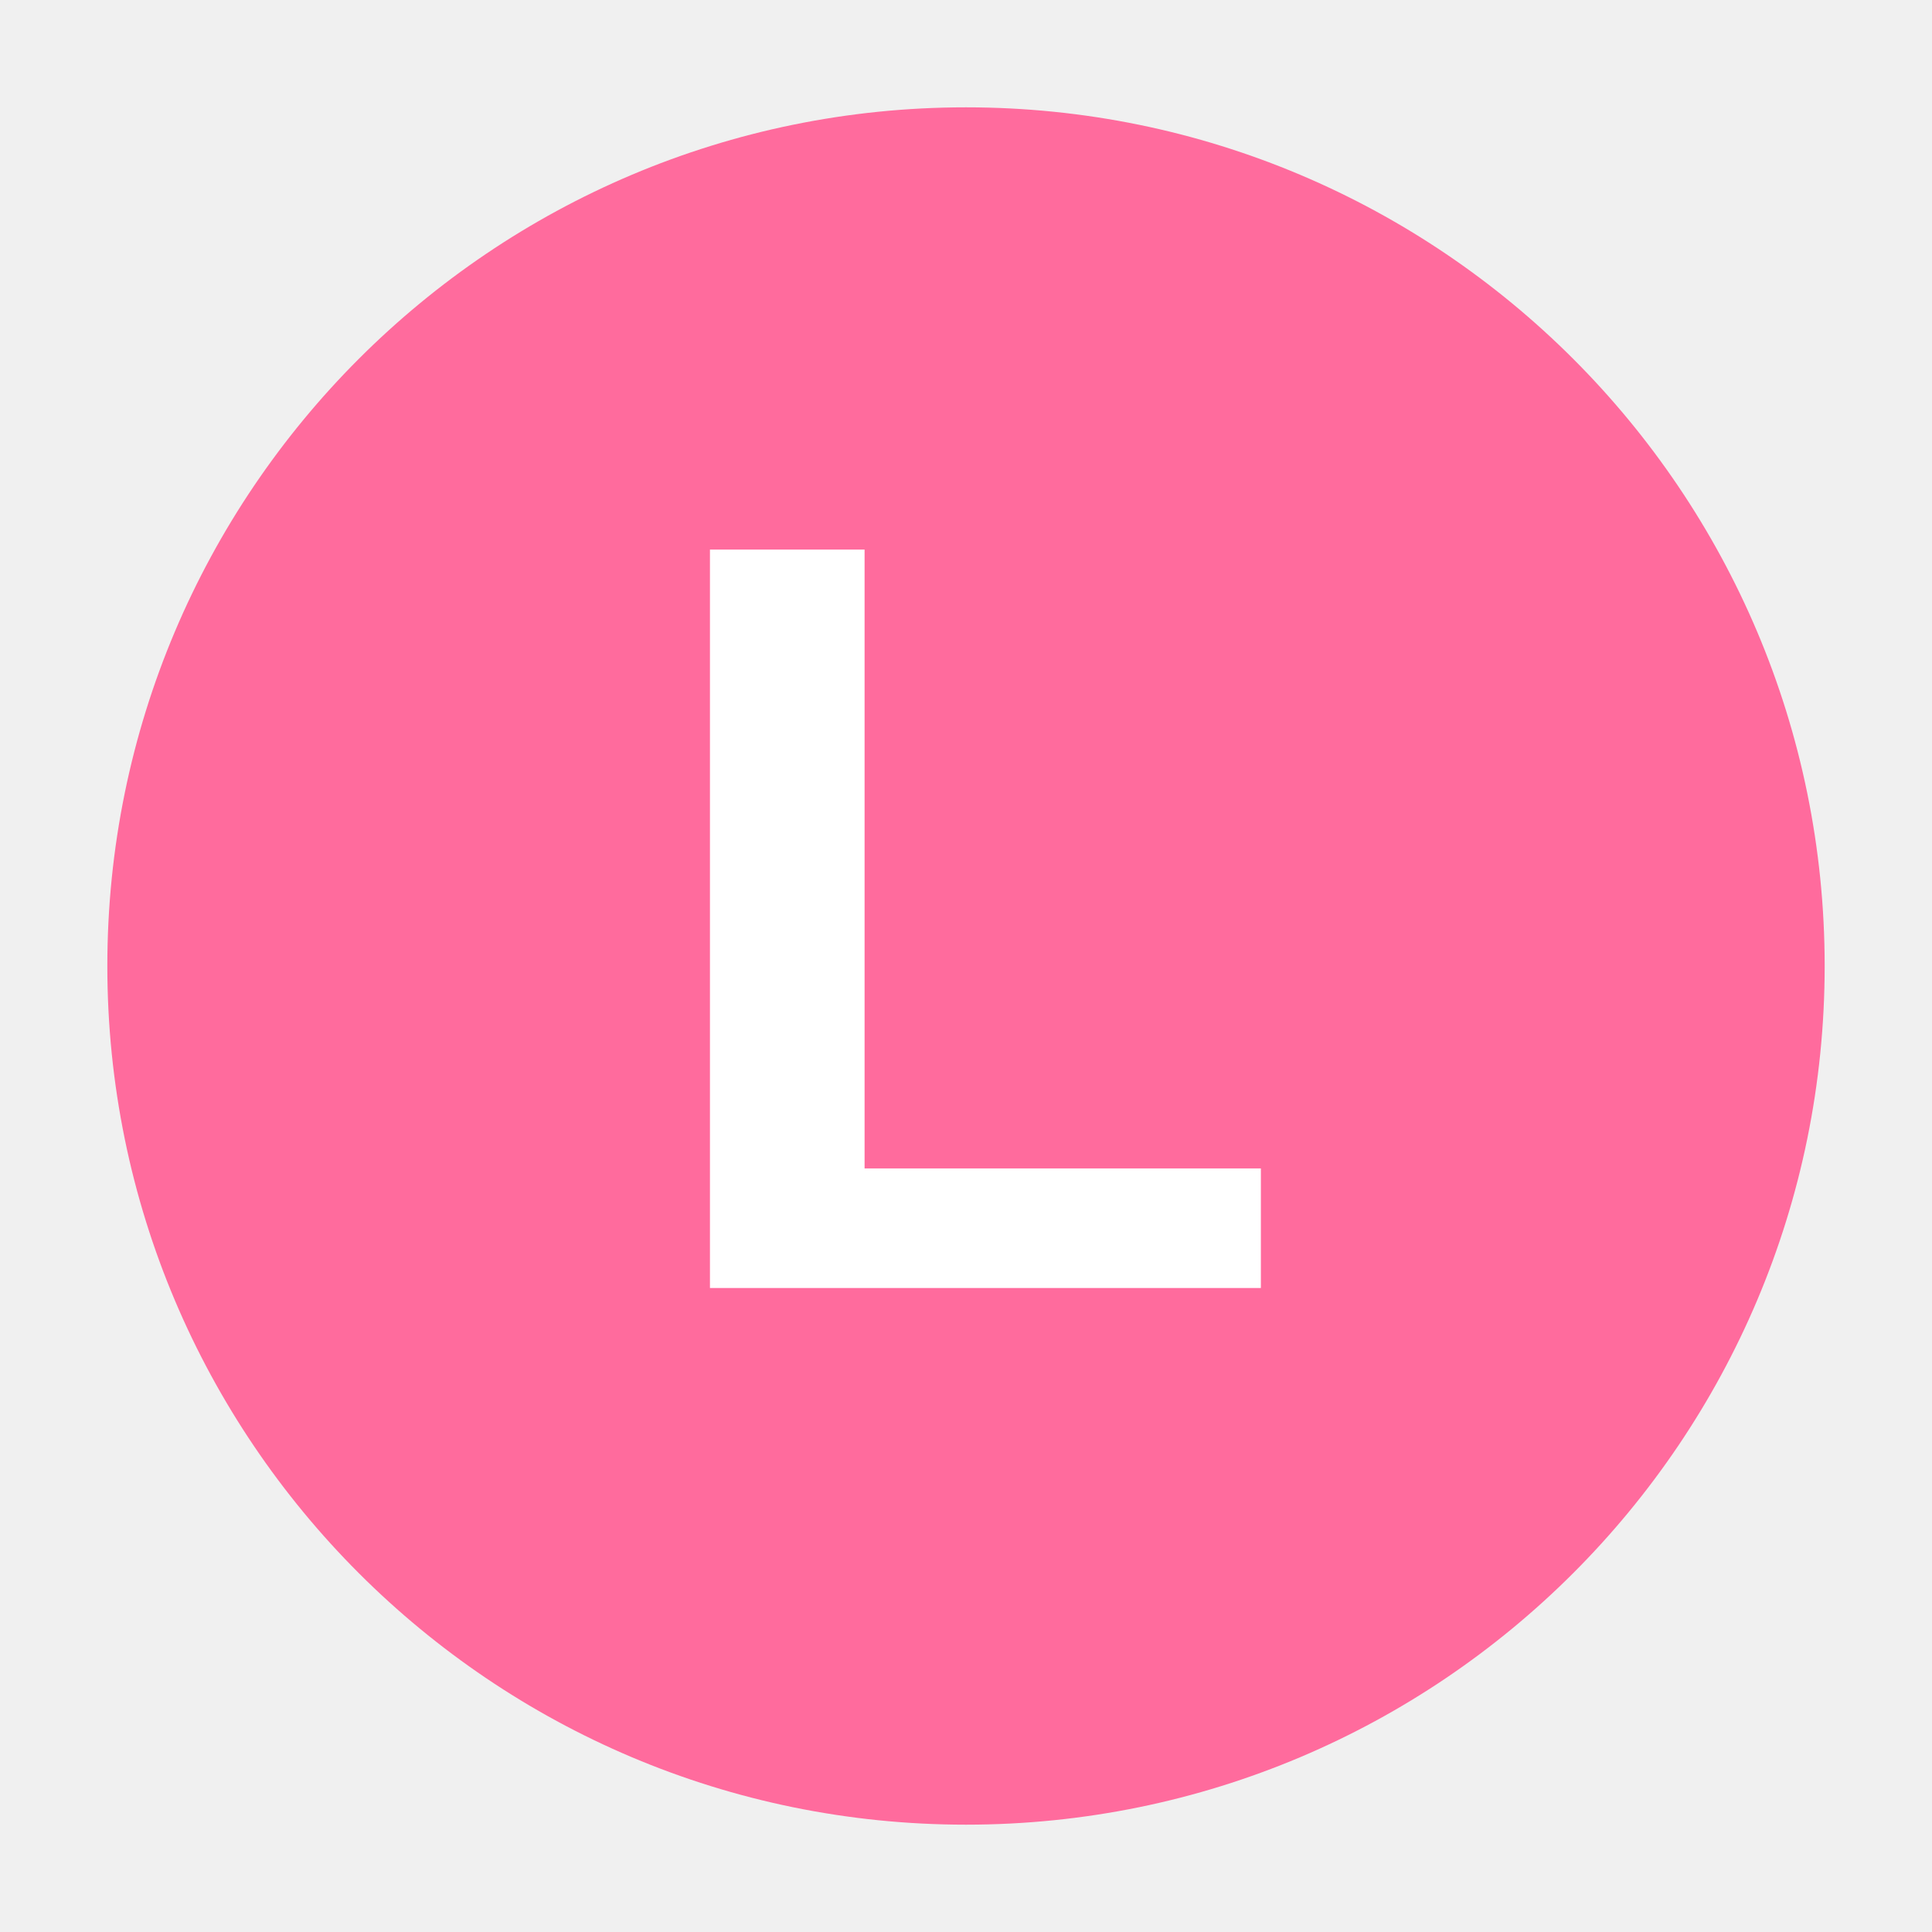
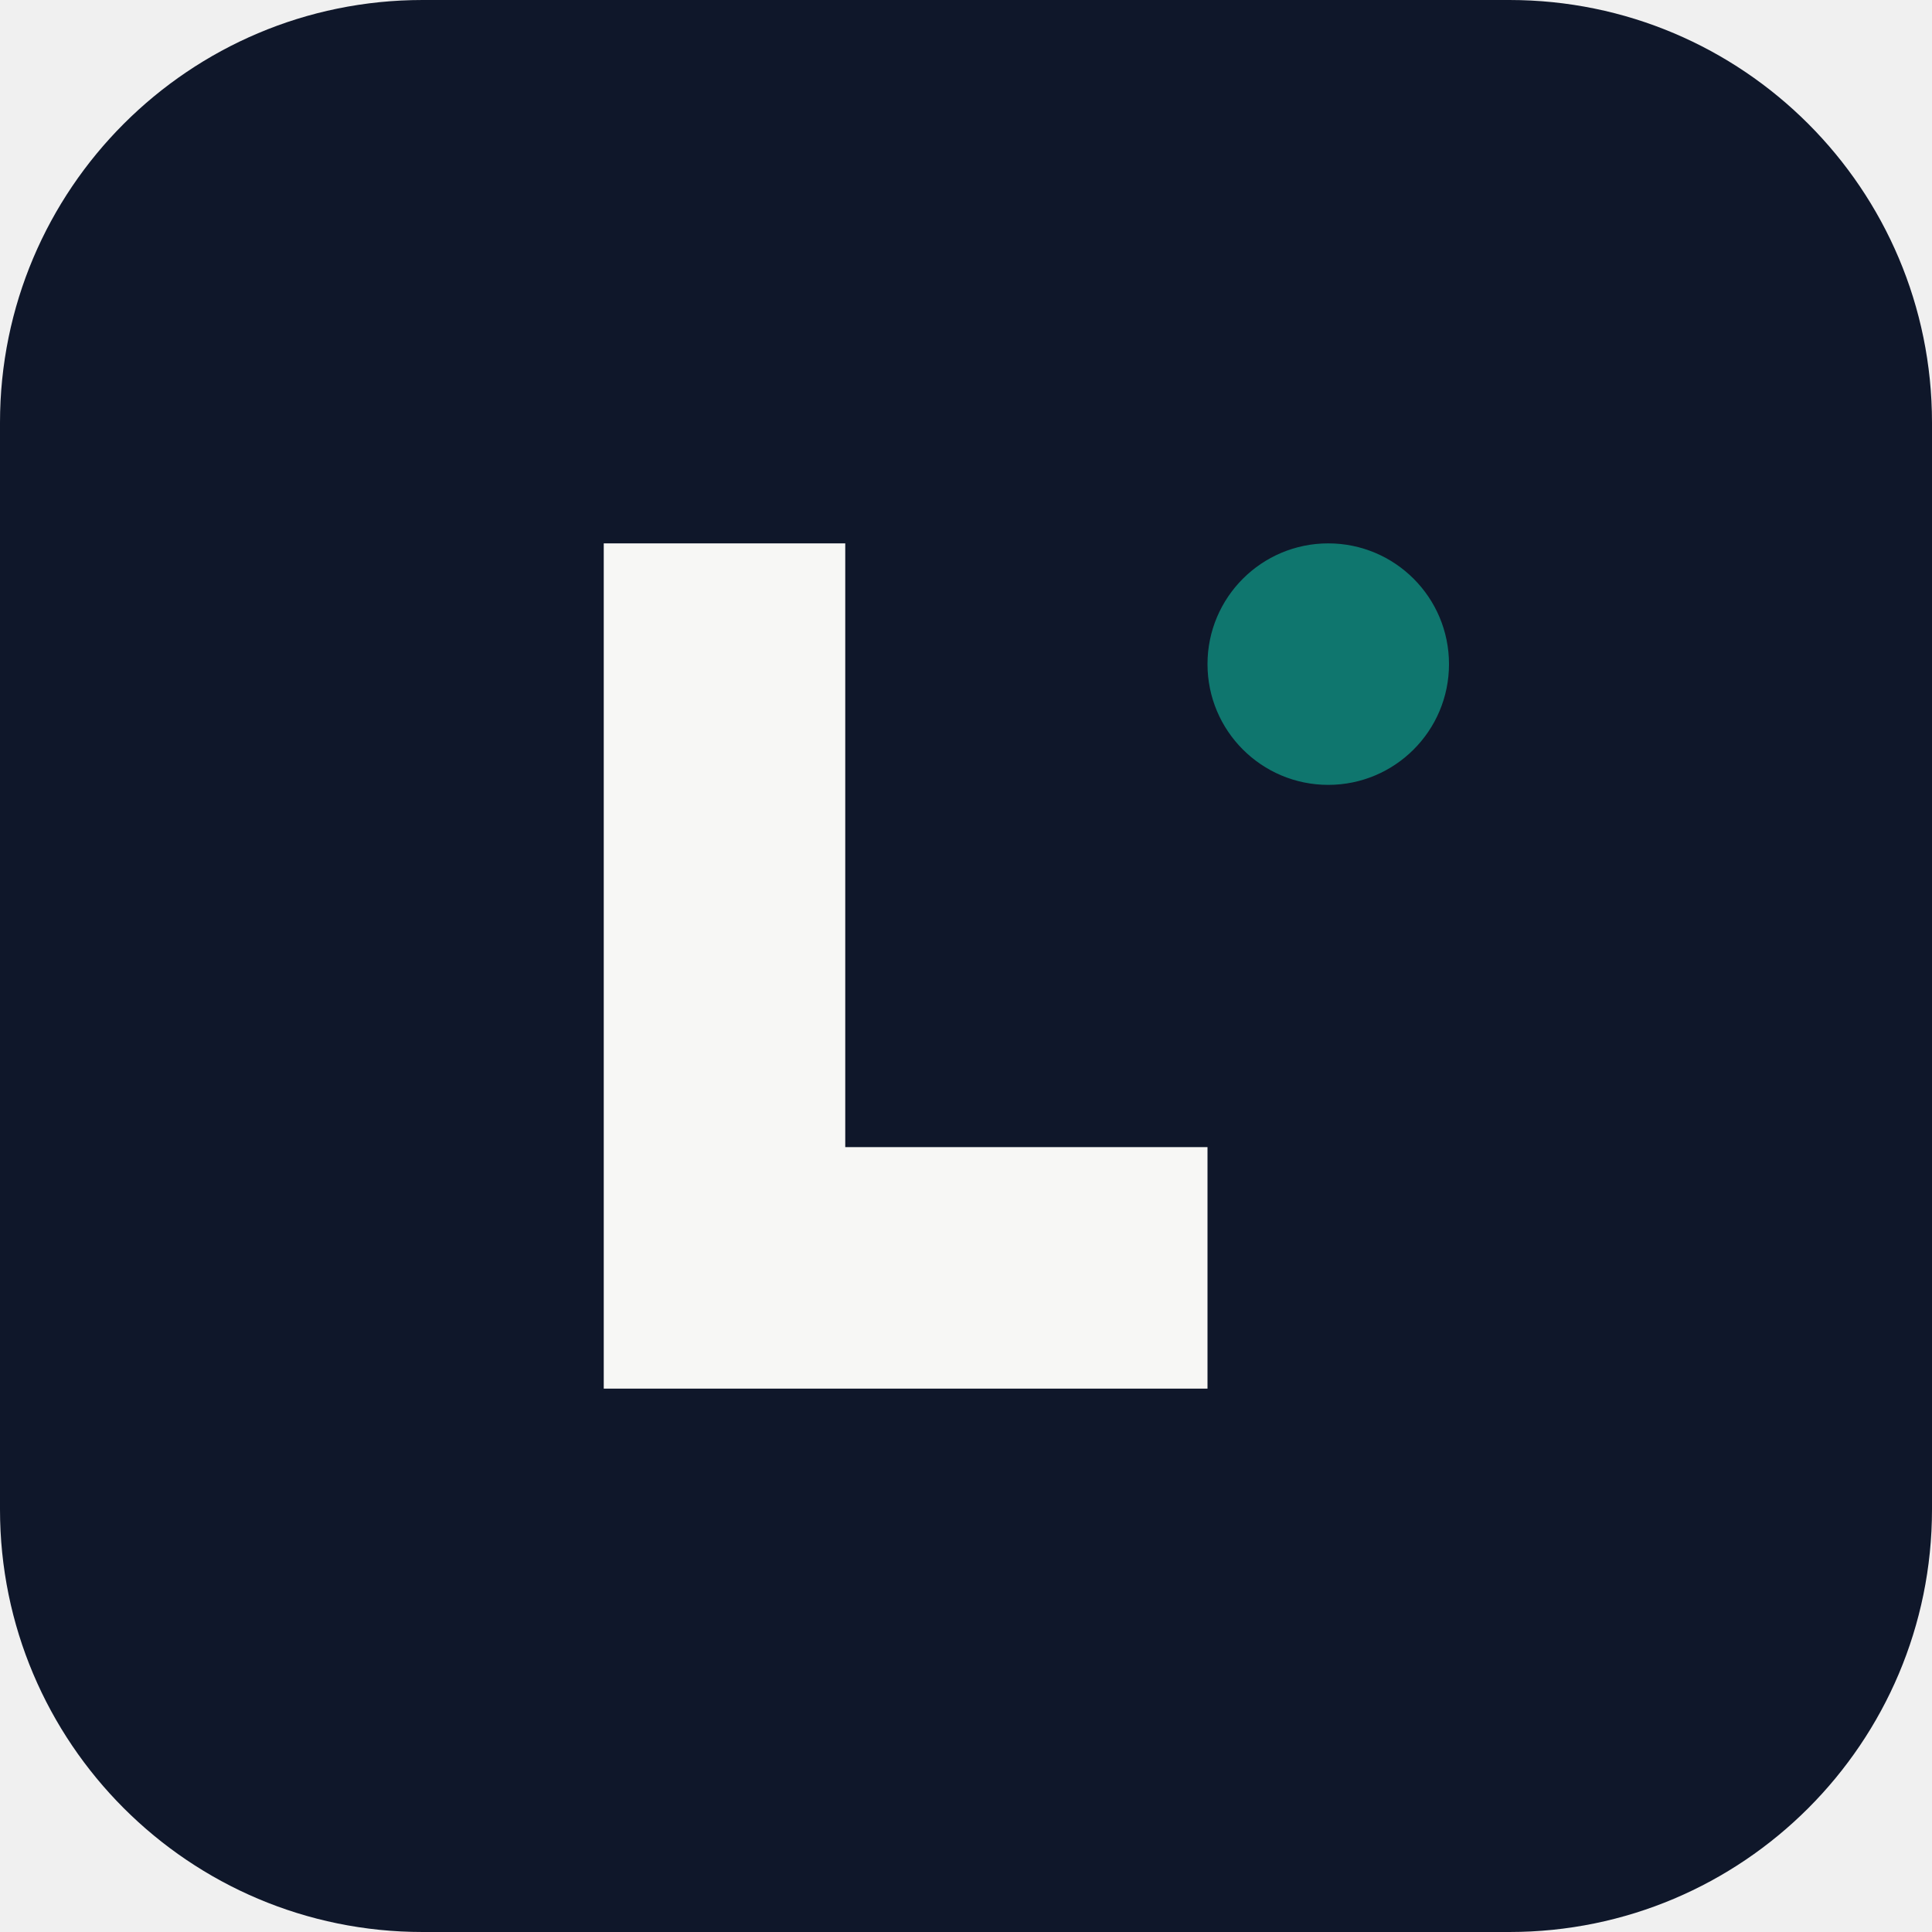
- <svg xmlns="http://www.w3.org/2000/svg" viewBox="0 0 180 180">
-   <circle cx="90" cy="90" r="80" fill="#FF6B9D" />
-   <text x="90" y="120" font-family="Arial" font-size="100" font-weight="bold" text-anchor="middle" fill="white">L</text>
+ <svg xmlns="http://www.w3.org/2000/svg" viewBox="0 0 64 64" width="64" height="64" fill="none">
+   <rect width="64" height="64" rx="14" fill="#0f172a" />
+   <path d="M20 18h8v20h12v8H20V18z" fill="#f7f7f5" />
+   <circle cx="44" cy="22" r="4" fill="#0f766e" />
</svg>
